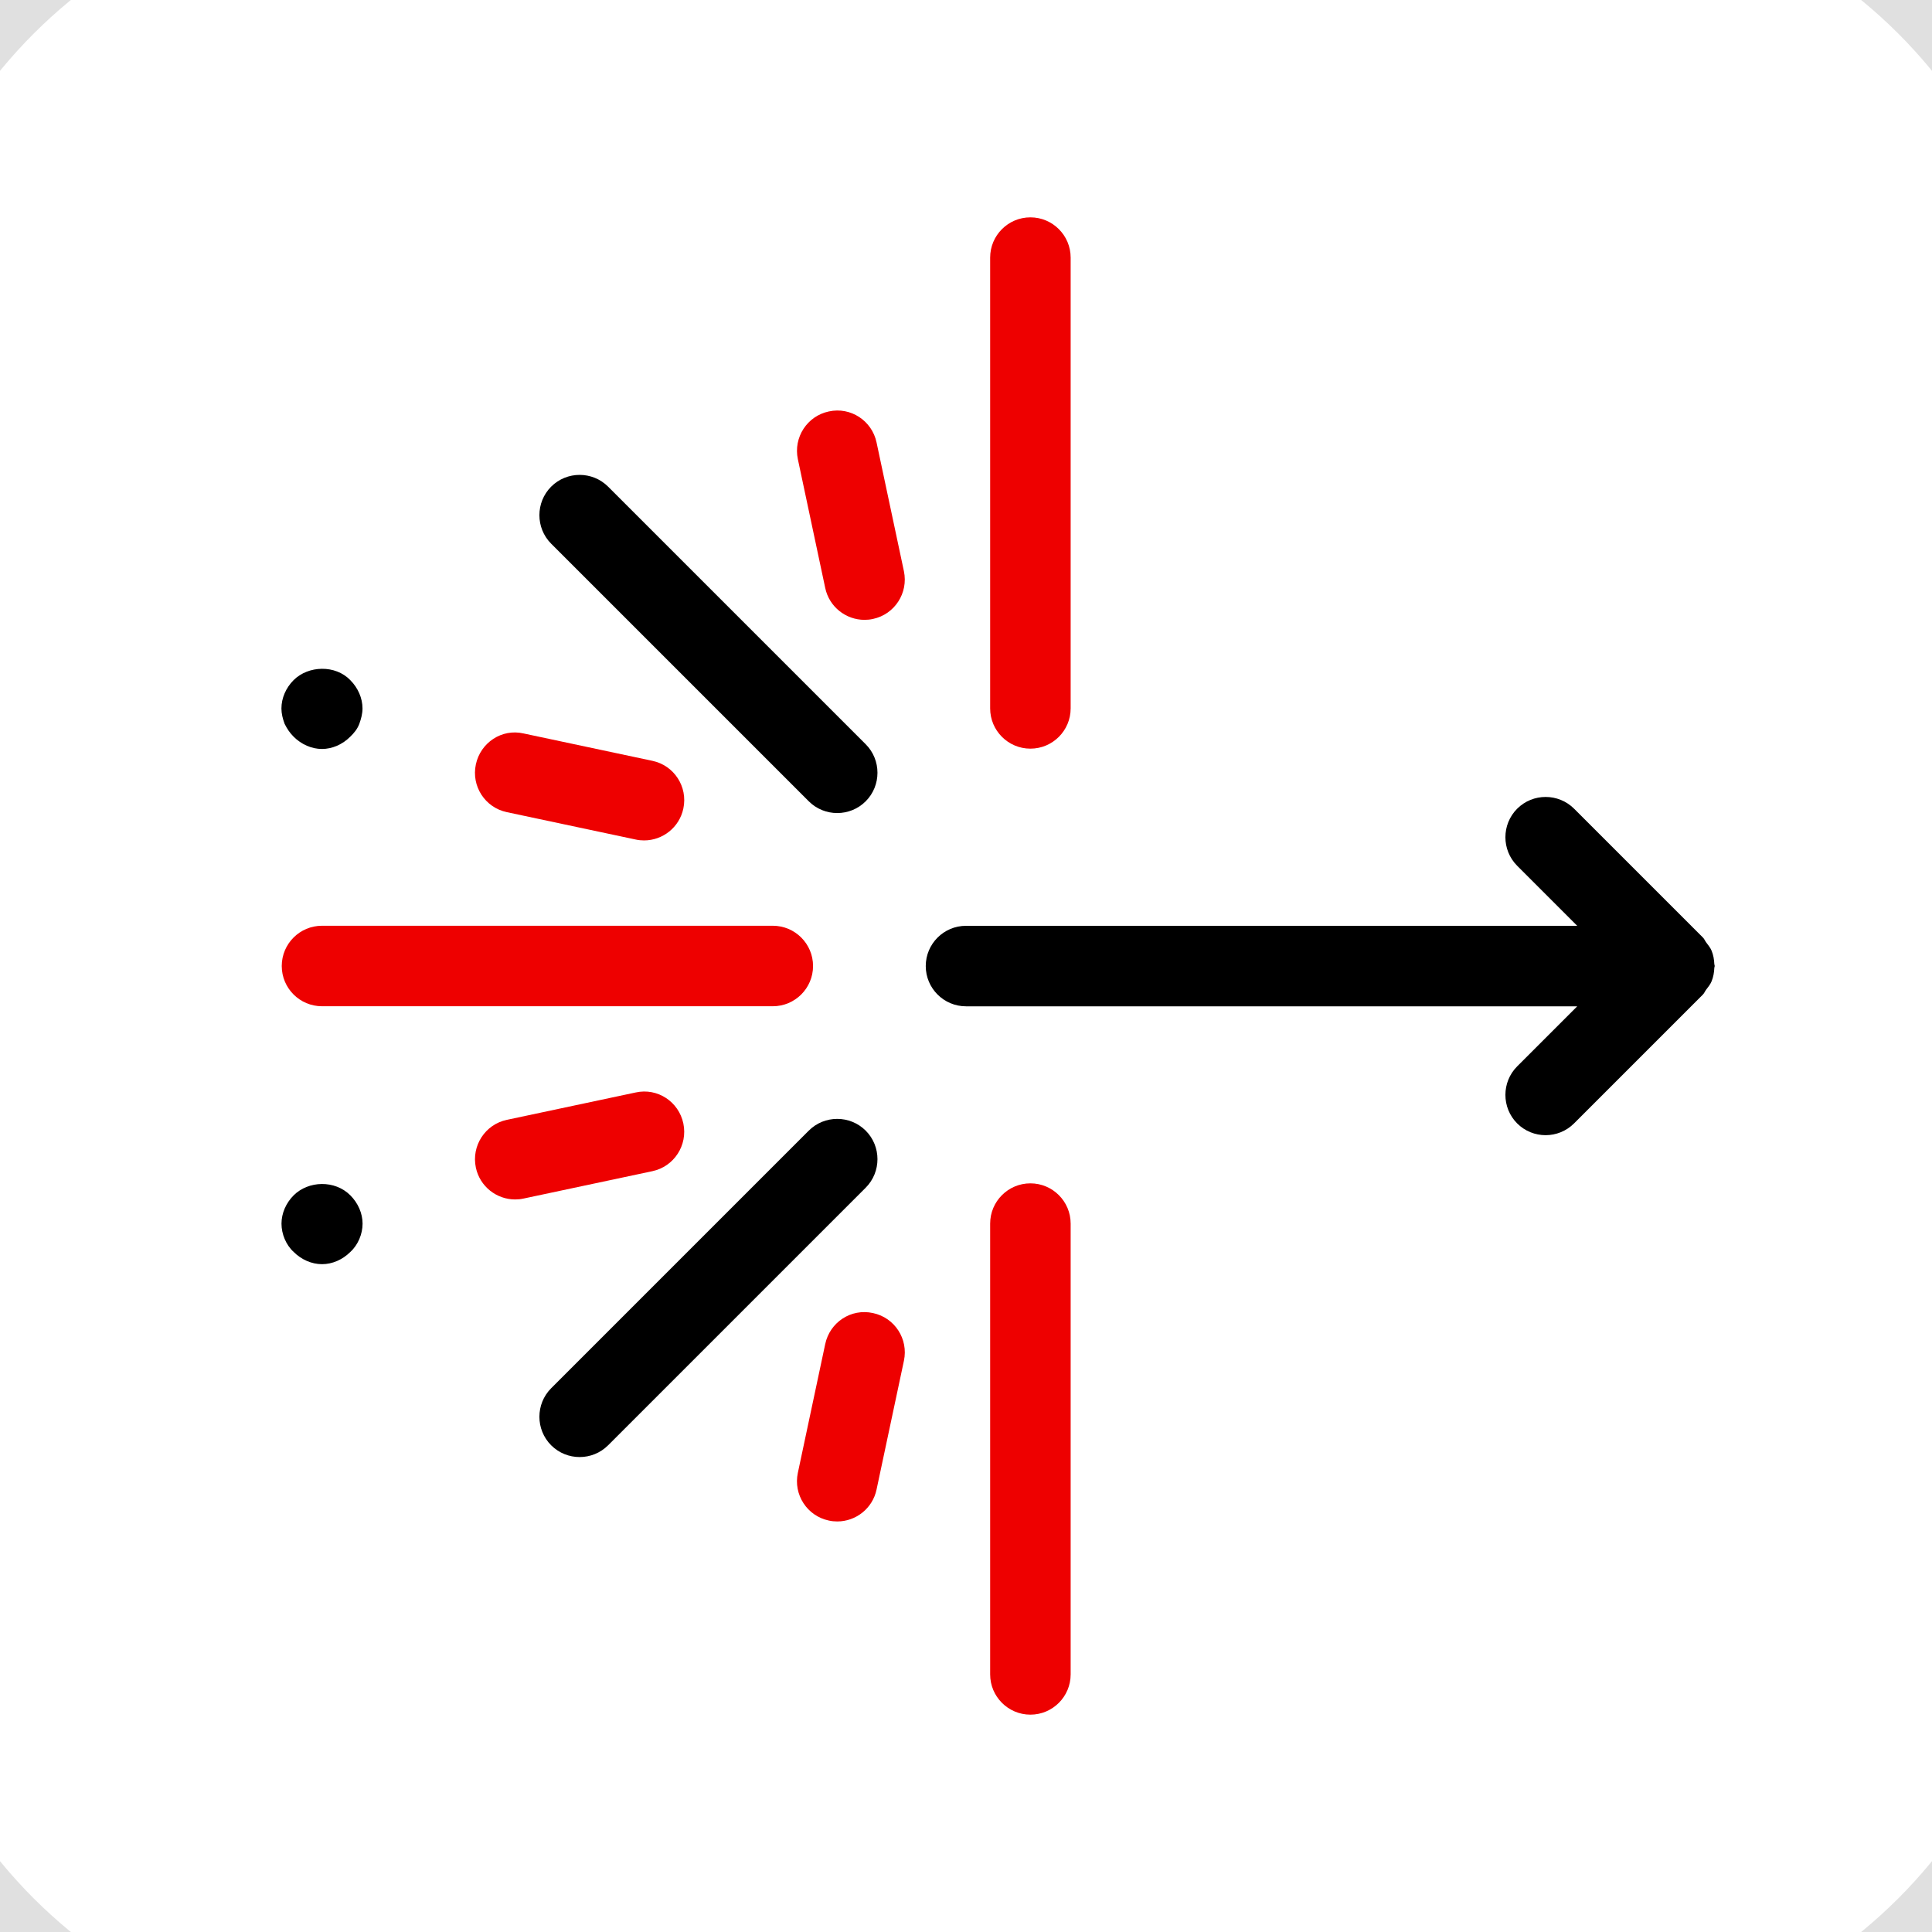
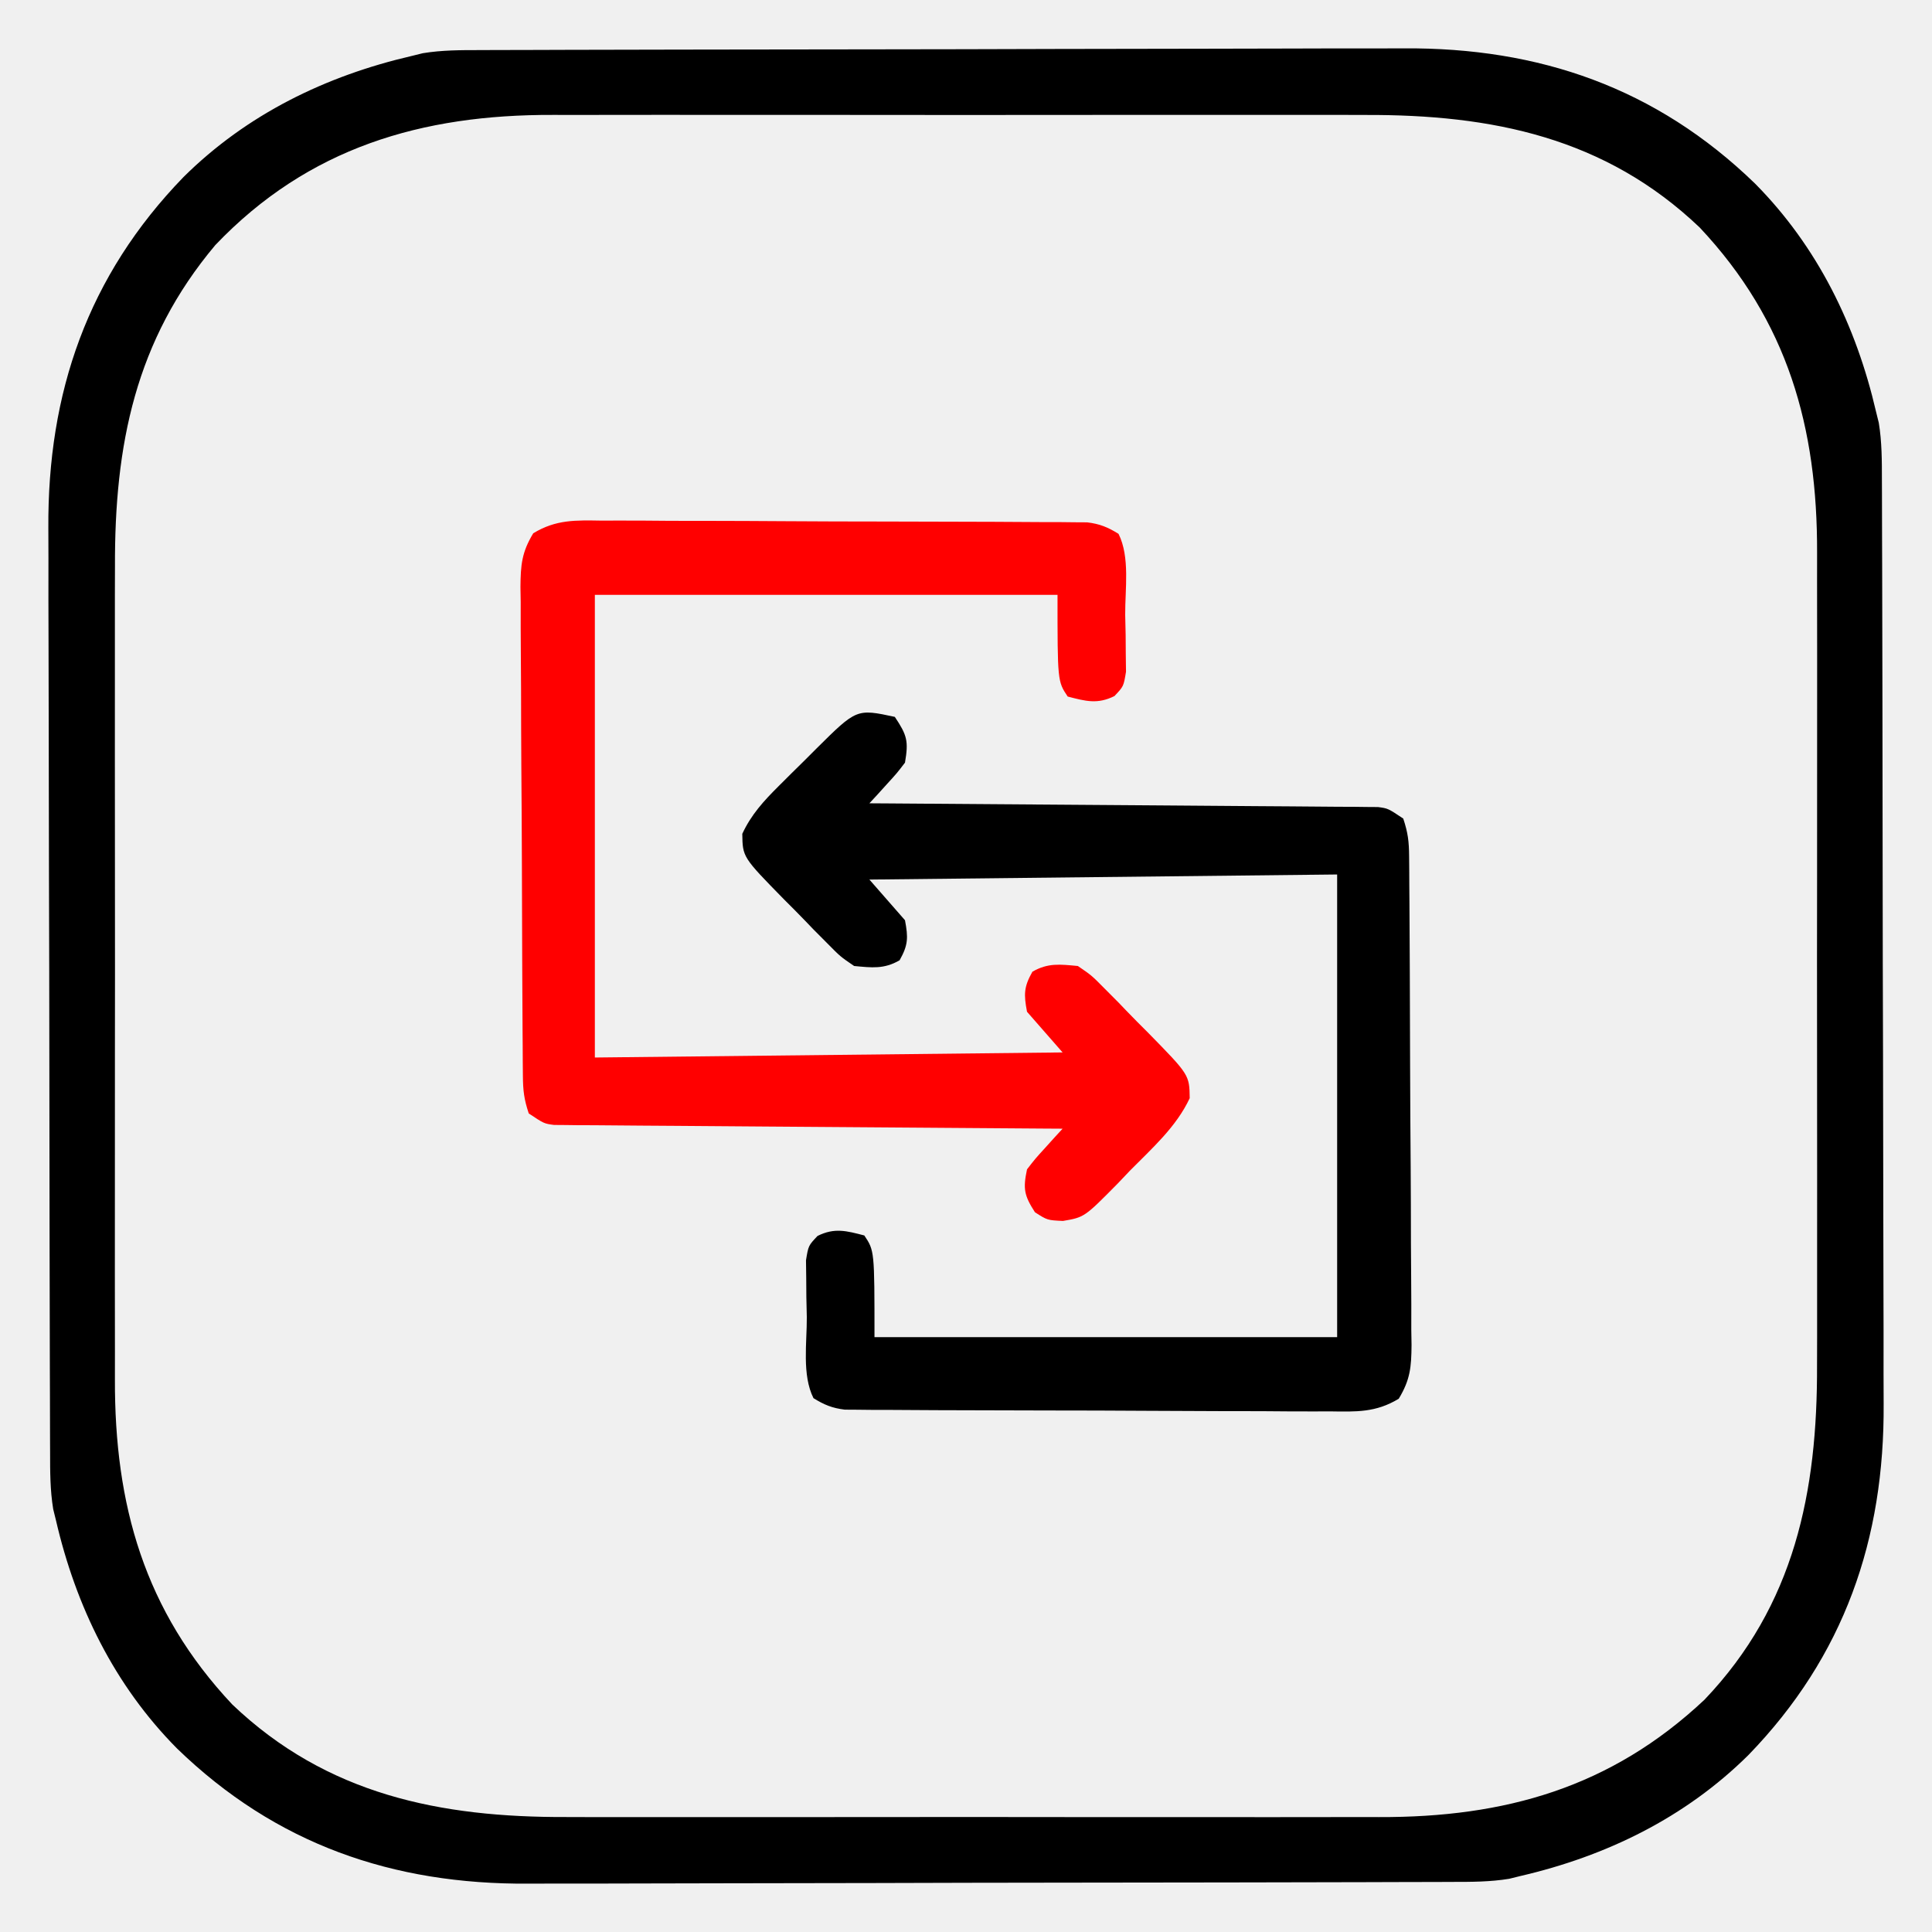
- <svg xmlns="http://www.w3.org/2000/svg" id="uuid-46701468-6641-48cb-987a-ad8aaaa4cc57" viewBox="4 4 30 30">
-   <defs>
-     <style>.uuid-05c8f53d-396a-4a77-b610-4cae1607b37f{fill:#e00;}.uuid-058b635d-b61c-46f4-982a-a91d6a2263eb{fill:#fff;}.uuid-0168188c-d0a6-496e-a2d8-5cd6ee30dcb2{fill:#e0e0e0;}</style>
-   </defs>
-   <path class="uuid-058b635d-b61c-46f4-982a-a91d6a2263eb" d="m28,1H10C5.029,1,1,5.029,1,10v18c0,4.971,4.029,9,9,9h18c4.971,0,9-4.029,9-9V10c0-4.971-4.029-9-9-9h0Z" />
-   <path class="uuid-0168188c-d0a6-496e-a2d8-5cd6ee30dcb2" d="m28,2.25c4.273,0,7.75,3.477,7.75,7.75v18c0,4.273-3.477,7.75-7.75,7.75H10c-4.273,0-7.75-3.477-7.75-7.75V10c0-4.273,3.477-7.75,7.75-7.75h18m0-1.25H10C5.029,1,1,5.029,1,10v18c0,4.971,4.029,9,9,9h18c4.971,0,9-4.029,9-9V10c0-4.971-4.029-9-9-9h0Z" />
-   <path class="uuid-05c8f53d-396a-4a77-b610-4cae1607b37f" d="m20,15.625c-.345,0-.625-.28-.625-.625v-7c0-.345.28-.625.625-.625s.625.28.625.625v7c0,.345-.28.625-.625.625Z" />
-   <path class="uuid-05c8f53d-396a-4a77-b610-4cae1607b37f" d="m16,19.625h-7c-.345,0-.625-.28-.625-.625s.28-.625.625-.625h7c.345,0,.625.28.625.625s-.28.625-.625.625Z" />
-   <path class="uuid-05c8f53d-396a-4a77-b610-4cae1607b37f" d="m20,30.625c-.345,0-.625-.28-.625-.625v-7c0-.345.28-.625.625-.625s.625.28.625.625v7c0,.345-.28.625-.625.625Z" />
-   <path d="m30.577,19.239c.028-.068.04-.139.043-.211 0-.01.006-.018.006-.028s-.005-.018-.006-.028c-.003-.072-.015-.144-.043-.211-.02-.048-.054-.087-.084-.128-.018-.024-.028-.053-.05-.075l-2-2c-.244-.244-.641-.244-.885,0-.243.244-.243.641,0,.885l.933.933h-9.491c-.345,0-.625.28-.625.625s.28.625.625.625h9.491l-.933.933c-.243.244-.243.641,0,.885.122.122.282.183.442.183s.32-.061.442-.183l2-2c.022-.022.032-.051.05-.075.031-.041.064-.08.084-.128Z" />
-   <path d="m17,16.625c-.16,0-.32-.061-.442-.183l-4-4c-.243-.244-.243-.641,0-.885.244-.244.641-.244.885,0l4,4c.243.244.243.641,0,.885-.122.122-.282.183-.442.183Z" />
-   <path d="m13,26.625c-.16,0-.32-.061-.442-.183-.243-.244-.243-.641,0-.885l4-4c.244-.244.641-.244.885,0,.243.244.243.641,0,.885l-4,4c-.122.122-.282.183-.442.183Z" />
-   <path class="uuid-05c8f53d-396a-4a77-b610-4cae1607b37f" d="m17.424,13.625c-.288,0-.548-.201-.61-.495l-.425-2c-.071-.338.144-.67.481-.741.339-.075.67.144.741.481l.425,2c.071.338-.144.67-.481.741-.044.01-.088.014-.131.014Z" />
-   <path class="uuid-05c8f53d-396a-4a77-b610-4cae1607b37f" d="m14.001,17.05c-.043,0-.087-.004-.131-.014l-2-.425c-.338-.071-.553-.403-.481-.741.072-.338.402-.559.741-.481l2,.425c.338.071.553.403.481.741-.062.294-.322.495-.61.495Z" />
-   <path class="uuid-05c8f53d-396a-4a77-b610-4cae1607b37f" d="m17.001,27.625c-.043,0-.087-.004-.131-.014-.338-.071-.553-.403-.481-.741l.425-2c.072-.338.401-.556.741-.481.338.071.553.403.481.741l-.425,2c-.062.294-.322.495-.61.495Z" />
-   <path class="uuid-05c8f53d-396a-4a77-b610-4cae1607b37f" d="m11.999,22.625c-.288,0-.548-.201-.61-.495-.071-.338.144-.67.481-.741l2-.425c.341-.076.67.144.741.481s-.144.67-.481.741l-2,.425c-.044.01-.088.014-.131.014Z" />
-   <path d="m9,15.63c-.16,0-.32-.07-.44-.19-.06-.06-.1-.12-.14-.199-.03-.08-.05-.16-.05-.24,0-.16.069-.32.189-.44.23-.229.65-.24.88,0,.12.12.19.28.19.44,0,.08-.021.16-.05.24-.03.079-.08.14-.141.199-.12.12-.279.19-.439.19Z" />
-   <path d="m9,23.63c-.16,0-.32-.07-.44-.19-.12-.109-.189-.279-.189-.439s.069-.32.189-.44c.23-.229.641-.24.88,0,.12.12.19.28.19.44s-.07.33-.19.439c-.12.12-.279.19-.439.19Z" />
+ <svg xmlns="http://www.w3.org/2000/svg" version="1.1" width="380" height="380">
+   <path d="M0 0 C0.842 -0.004 1.685 -0.007 2.553 -0.011 C5.374 -0.022 8.196 -0.026 11.017 -0.03 C13.041 -0.036 15.065 -0.043 17.089 -0.05 C23.738 -0.071 30.387 -0.081 37.036 -0.091 C39.329 -0.095 41.622 -0.099 43.915 -0.103 C54.695 -0.123 65.475 -0.137 76.256 -0.145 C88.674 -0.155 101.092 -0.181 113.51 -0.222 C123.123 -0.252 132.736 -0.267 142.349 -0.27 C148.083 -0.272 153.817 -0.281 159.55 -0.306 C164.954 -0.33 170.357 -0.334 175.76 -0.324 C177.732 -0.323 179.704 -0.329 181.676 -0.343 C208.337 -0.519 231.343 7.391 250.794 26.245 C263.128 38.688 270.693 54.218 274.61 71.147 C274.786 71.861 274.962 72.574 275.144 73.31 C275.759 77.055 275.758 80.753 275.757 84.537 C275.761 85.38 275.764 86.222 275.768 87.09 C275.779 89.911 275.783 92.733 275.787 95.555 C275.793 97.579 275.8 99.603 275.807 101.627 C275.828 108.275 275.838 114.924 275.848 121.573 C275.852 123.866 275.856 126.159 275.861 128.452 C275.88 139.233 275.894 150.013 275.902 160.793 C275.912 173.211 275.938 185.629 275.979 198.047 C276.009 207.66 276.024 217.273 276.027 226.886 C276.029 232.62 276.038 238.354 276.063 244.088 C276.087 249.491 276.091 254.894 276.081 260.297 C276.08 262.269 276.086 264.241 276.1 266.213 C276.276 292.874 268.366 315.88 249.512 335.331 C237.069 347.665 221.539 355.23 204.61 359.147 C203.896 359.323 203.183 359.5 202.448 359.681 C198.702 360.296 195.004 360.295 191.22 360.294 C190.377 360.298 189.535 360.302 188.667 360.305 C185.846 360.316 183.024 360.32 180.202 360.324 C178.178 360.33 176.154 360.337 174.13 360.344 C167.482 360.365 160.833 360.375 154.184 360.385 C151.891 360.39 149.598 360.394 147.305 360.398 C136.525 360.417 125.744 360.431 114.964 360.439 C102.546 360.449 90.128 360.475 77.71 360.516 C68.097 360.546 58.484 360.561 48.871 360.564 C43.137 360.567 37.403 360.575 31.67 360.601 C26.266 360.624 20.863 360.628 15.46 360.618 C13.488 360.617 11.516 360.624 9.544 360.637 C-17.117 360.814 -40.123 352.904 -59.574 334.05 C-71.908 321.606 -79.473 306.077 -83.39 289.147 C-83.566 288.434 -83.743 287.72 -83.924 286.985 C-84.539 283.239 -84.538 279.542 -84.537 275.757 C-84.541 274.915 -84.545 274.072 -84.548 273.204 C-84.559 270.383 -84.563 267.561 -84.567 264.74 C-84.573 262.716 -84.58 260.692 -84.587 258.668 C-84.608 252.019 -84.618 245.37 -84.628 238.721 C-84.632 236.428 -84.637 234.135 -84.641 231.842 C-84.66 221.062 -84.674 210.282 -84.682 199.501 C-84.692 187.083 -84.718 174.665 -84.759 162.247 C-84.789 152.634 -84.804 143.021 -84.807 133.408 C-84.809 127.674 -84.818 121.941 -84.844 116.207 C-84.867 110.803 -84.871 105.4 -84.861 99.997 C-84.86 98.025 -84.867 96.053 -84.88 94.081 C-85.057 67.42 -77.146 44.414 -58.292 24.964 C-45.849 12.629 -30.319 5.064 -13.39 1.147 C-12.677 0.971 -11.963 0.795 -11.228 0.613 C-7.482 -0.002 -3.785 -0.001 0 0 Z M-52.042 38.354 C-67.812 57.115 -71.865 77.737 -71.778 101.604 C-71.782 103.513 -71.788 105.422 -71.794 107.331 C-71.808 112.471 -71.803 117.612 -71.793 122.752 C-71.785 128.158 -71.793 133.565 -71.797 138.971 C-71.803 148.045 -71.796 157.12 -71.781 166.195 C-71.765 176.653 -71.77 187.111 -71.787 197.569 C-71.8 206.585 -71.802 215.6 -71.794 224.615 C-71.79 229.984 -71.789 235.353 -71.799 240.721 C-71.808 245.771 -71.802 250.821 -71.784 255.87 C-71.78 257.712 -71.781 259.554 -71.788 261.395 C-71.869 286.072 -66.042 306.947 -48.703 325.397 C-30.094 343.14 -7.798 347.626 17.067 347.535 C18.976 347.539 20.885 347.545 22.794 347.551 C27.934 347.565 33.074 347.56 38.215 347.55 C43.621 347.542 49.027 347.55 54.433 347.554 C63.508 347.56 72.583 347.553 81.658 347.538 C92.116 347.522 102.574 347.527 113.032 347.544 C122.048 347.557 131.063 347.559 140.078 347.551 C145.447 347.547 150.815 347.546 156.184 347.556 C161.234 347.565 166.283 347.559 171.333 347.541 C173.175 347.537 175.016 347.538 176.858 347.545 C201.535 347.626 222.41 341.799 240.86 324.46 C258.603 305.851 263.088 283.556 262.998 258.69 C263.002 256.781 263.008 254.872 263.014 252.963 C263.028 247.823 263.022 242.683 263.013 237.542 C263.005 232.136 263.012 226.73 263.017 221.324 C263.022 212.249 263.015 203.174 263.001 194.099 C262.985 183.641 262.99 173.183 263.007 162.725 C263.02 153.71 263.022 144.694 263.014 135.679 C263.01 130.31 263.009 124.942 263.019 119.573 C263.028 114.523 263.021 109.474 263.004 104.424 C263 102.582 263.001 100.741 263.008 98.899 C263.089 74.222 257.262 53.347 239.922 34.897 C221.314 17.154 199.018 12.669 174.153 12.759 C172.244 12.755 170.335 12.75 168.426 12.743 C163.286 12.729 158.145 12.735 153.005 12.744 C147.599 12.752 142.193 12.745 136.786 12.74 C127.712 12.735 118.637 12.742 109.562 12.756 C99.104 12.772 88.646 12.767 78.188 12.751 C69.172 12.737 60.157 12.735 51.142 12.743 C45.773 12.748 40.404 12.748 35.036 12.738 C29.986 12.73 24.937 12.736 19.887 12.753 C18.045 12.757 16.203 12.756 14.362 12.749 C-11.383 12.665 -33.729 19.148 -52.042 38.354 Z " fill="#000000" transform="translate(94.39009,9.852829)" />
+   <path d="M0 0 C2.408 3.612 2.724 4.739 2 9 C0.414 11.073 0.414 11.073 -1.535 13.207 C-2.502 14.276 -2.502 14.276 -3.489 15.366 C-3.987 15.906 -4.486 16.445 -5 17 C-3.729 17.008 -2.458 17.016 -1.148 17.025 C10.816 17.102 22.779 17.19 34.742 17.288 C40.893 17.338 47.044 17.384 53.195 17.422 C59.127 17.459 65.06 17.505 70.993 17.558 C73.259 17.577 75.526 17.592 77.793 17.603 C80.961 17.62 84.128 17.649 87.296 17.681 C88.711 17.684 88.711 17.684 90.154 17.688 C91.016 17.699 91.878 17.71 92.767 17.722 C93.516 17.727 94.266 17.733 95.038 17.738 C97 18 97 18 100 20 C100.934 22.802 101.133 24.528 101.154 27.427 C101.163 28.333 101.171 29.238 101.18 30.172 C101.186 31.658 101.186 31.658 101.193 33.175 C101.205 34.744 101.205 34.744 101.218 36.344 C101.242 39.81 101.259 43.276 101.273 46.742 C101.279 47.925 101.284 49.107 101.29 50.326 C101.316 56.582 101.336 62.838 101.35 69.094 C101.367 75.563 101.412 82.032 101.462 88.5 C101.496 93.469 101.508 98.438 101.513 103.407 C101.52 105.792 101.535 108.177 101.559 110.562 C101.591 113.897 101.591 117.231 101.583 120.566 C101.6 121.553 101.616 122.54 101.633 123.557 C101.594 127.882 101.387 130.361 99.115 134.115 C94.597 136.849 90.772 136.677 85.582 136.599 C84.534 136.603 83.486 136.607 82.407 136.611 C78.947 136.618 75.488 136.589 72.027 136.559 C69.623 136.554 67.218 136.552 64.813 136.552 C59.775 136.545 54.738 136.523 49.7 136.487 C43.238 136.442 36.776 136.427 30.314 136.423 C25.349 136.419 20.385 136.404 15.42 136.384 C13.037 136.376 10.654 136.369 8.271 136.364 C4.944 136.355 1.616 136.333 -1.711 136.306 C-2.699 136.306 -3.686 136.305 -4.704 136.304 C-6.065 136.289 -6.065 136.289 -7.453 136.274 C-8.239 136.27 -9.025 136.265 -9.835 136.26 C-12.295 135.965 -13.903 135.307 -16 134 C-18.291 129.418 -17.275 123.093 -17.312 118.062 C-17.342 116.761 -17.371 115.46 -17.4 114.119 C-17.413 112.252 -17.413 112.252 -17.426 110.348 C-17.44 109.203 -17.455 108.058 -17.47 106.879 C-17 104 -17 104 -15.2 102.095 C-11.866 100.435 -9.524 101.086 -6 102 C-4 105 -4 105 -4 122 C26.03 122 56.06 122 87 122 C87 91.97 87 61.94 87 31 C41.46 31.495 41.46 31.495 -5 32 C-2.69 34.64 -0.38 37.28 2 40 C2.644 43.414 2.633 44.884 0.938 47.875 C-2.121 49.651 -4.525 49.325 -8 49 C-10.707 47.152 -10.707 47.152 -13.242 44.582 C-14.163 43.657 -15.083 42.732 -16.031 41.779 C-16.498 41.292 -16.965 40.805 -17.445 40.302 C-18.873 38.815 -20.328 37.359 -21.789 35.904 C-29.936 27.59 -29.936 27.59 -30 23 C-28.25 19.227 -25.77 16.523 -22.84 13.609 C-21.65 12.422 -21.65 12.422 -20.436 11.211 C-19.611 10.399 -18.787 9.587 -17.938 8.75 C-17.109 7.922 -16.281 7.095 -15.428 6.242 C-7.517 -1.611 -7.517 -1.611 0 0 Z " fill="#000000" transform="translate(176,141)" />
+   <path d="M0 0 C1.048 -0.004 2.095 -0.008 3.175 -0.012 C6.635 -0.019 10.094 0.011 13.554 0.041 C15.959 0.045 18.364 0.047 20.768 0.048 C25.806 0.054 30.844 0.077 35.882 0.112 C42.344 0.158 48.806 0.172 55.268 0.176 C60.232 0.18 65.197 0.196 70.161 0.215 C72.544 0.224 74.927 0.231 77.311 0.235 C80.638 0.244 83.965 0.266 87.293 0.293 C88.281 0.294 89.268 0.294 90.286 0.295 C91.646 0.31 91.646 0.31 93.034 0.325 C93.821 0.33 94.607 0.335 95.417 0.339 C97.877 0.635 99.484 1.293 101.582 2.599 C103.873 7.181 102.857 13.507 102.894 18.537 C102.938 20.489 102.938 20.489 102.982 22.48 C102.991 23.725 102.999 24.969 103.008 26.252 C103.022 27.396 103.037 28.541 103.052 29.72 C102.582 32.599 102.582 32.599 100.782 34.504 C97.448 36.164 95.106 35.513 91.582 34.599 C89.582 31.599 89.582 31.599 89.582 14.599 C59.552 14.599 29.522 14.599 -1.418 14.599 C-1.418 44.629 -1.418 74.659 -1.418 105.599 C44.122 105.104 44.122 105.104 90.582 104.599 C88.272 101.959 85.962 99.319 83.582 96.599 C82.938 93.186 82.949 91.716 84.644 88.724 C87.703 86.949 90.107 87.275 93.582 87.599 C96.288 89.448 96.288 89.448 98.824 92.017 C99.744 92.942 100.665 93.867 101.613 94.82 C102.08 95.307 102.546 95.795 103.027 96.297 C104.455 97.785 105.909 99.241 107.371 100.695 C115.518 109.009 115.518 109.009 115.582 113.599 C112.923 119.277 108.182 123.443 103.832 127.849 C103.045 128.677 102.259 129.505 101.449 130.357 C94.875 137.018 94.875 137.018 90.656 137.744 C87.582 137.599 87.582 137.599 85.144 136.037 C83.036 132.748 82.766 131.455 83.582 127.599 C85.18 125.532 85.18 125.532 87.125 123.396 C87.768 122.683 88.412 121.97 89.075 121.235 C89.572 120.695 90.069 120.156 90.582 119.599 C89.311 119.591 88.039 119.583 86.73 119.575 C74.766 119.497 62.803 119.41 50.84 119.312 C44.689 119.262 38.538 119.216 32.387 119.177 C26.454 119.141 20.522 119.094 14.589 119.041 C12.322 119.023 10.056 119.008 7.789 118.996 C4.621 118.979 1.453 118.95 -1.714 118.918 C-2.657 118.916 -3.6 118.914 -4.572 118.912 C-5.865 118.895 -5.865 118.895 -7.185 118.878 C-7.935 118.872 -8.684 118.867 -9.456 118.861 C-11.418 118.599 -11.418 118.599 -14.418 116.599 C-15.352 113.797 -15.552 112.071 -15.572 109.172 C-15.581 108.267 -15.589 107.361 -15.598 106.428 C-15.602 105.437 -15.607 104.445 -15.611 103.424 C-15.619 102.378 -15.627 101.332 -15.636 100.255 C-15.661 96.789 -15.677 93.323 -15.692 89.857 C-15.697 88.675 -15.702 87.492 -15.708 86.274 C-15.735 80.018 -15.754 73.761 -15.768 67.505 C-15.785 61.036 -15.83 54.568 -15.881 48.099 C-15.914 43.13 -15.926 38.161 -15.932 33.193 C-15.938 30.808 -15.954 28.422 -15.977 26.037 C-16.009 22.702 -16.009 19.369 -16.002 16.033 C-16.018 15.046 -16.035 14.059 -16.051 13.042 C-16.012 8.718 -15.805 6.238 -13.533 2.485 C-9.015 -0.25 -5.191 -0.078 0 0 Z " fill="#FF0000" transform="translate(118.4182,102.4006)" />
</svg>
